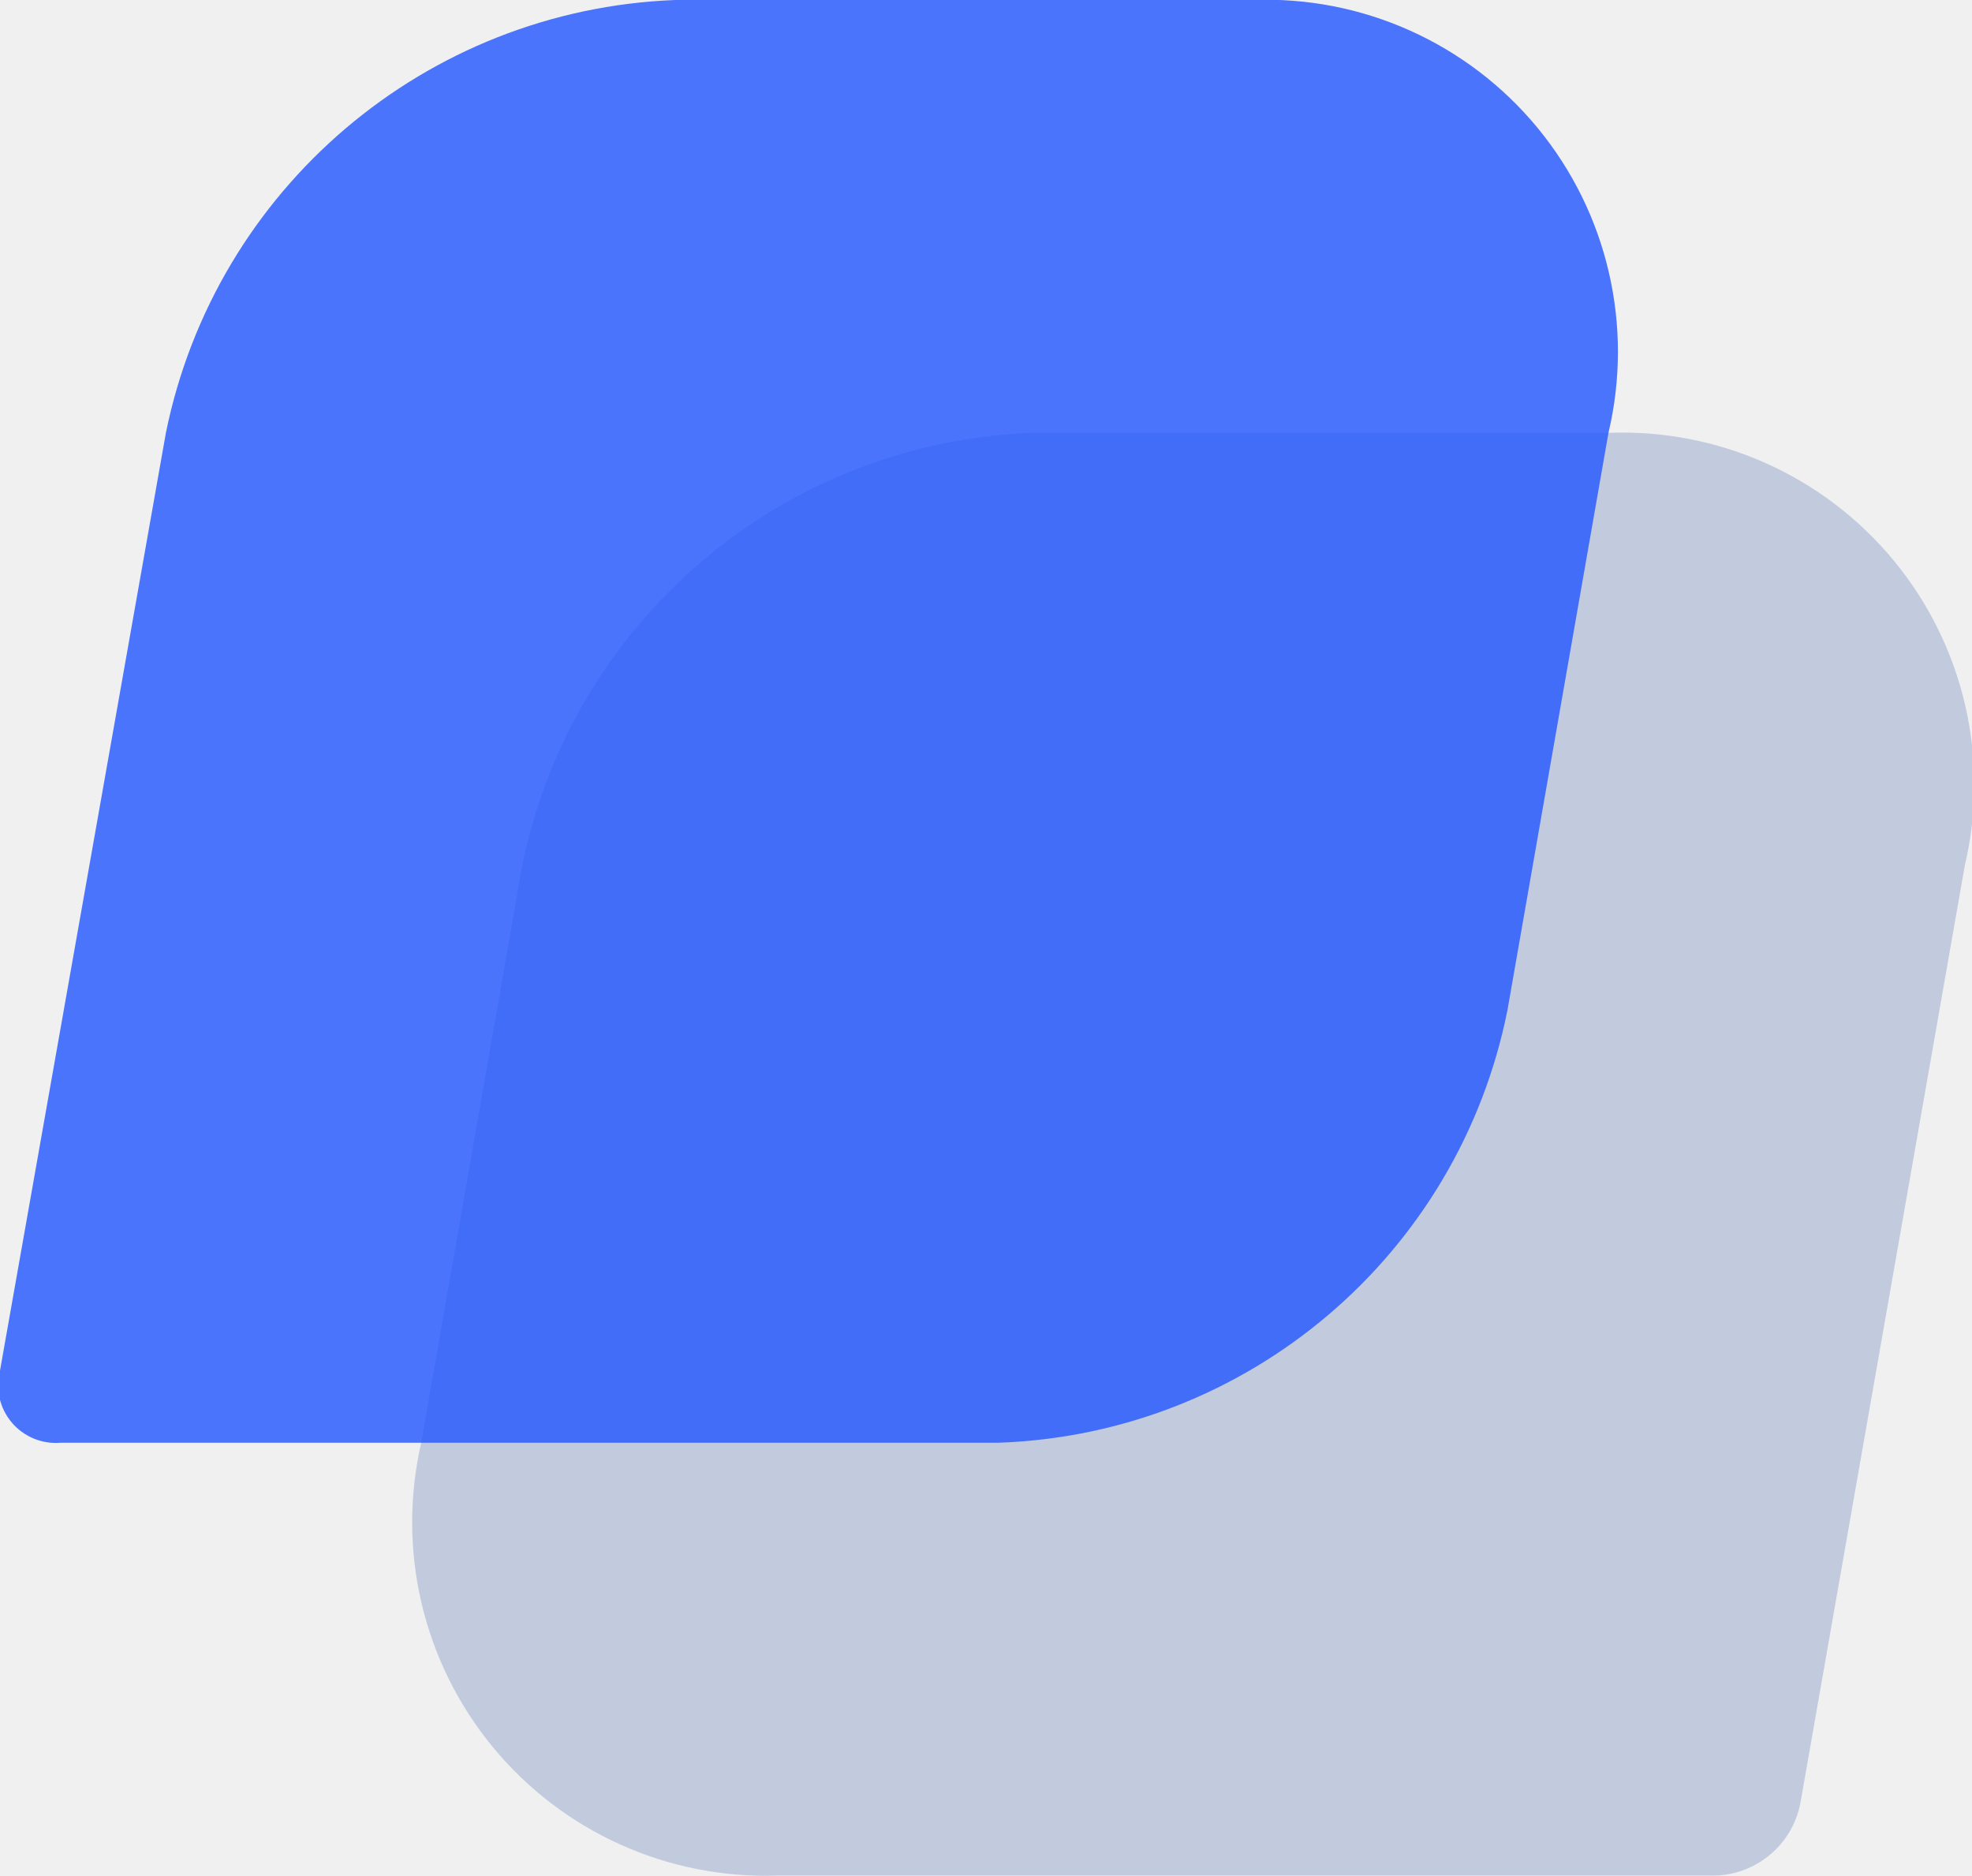
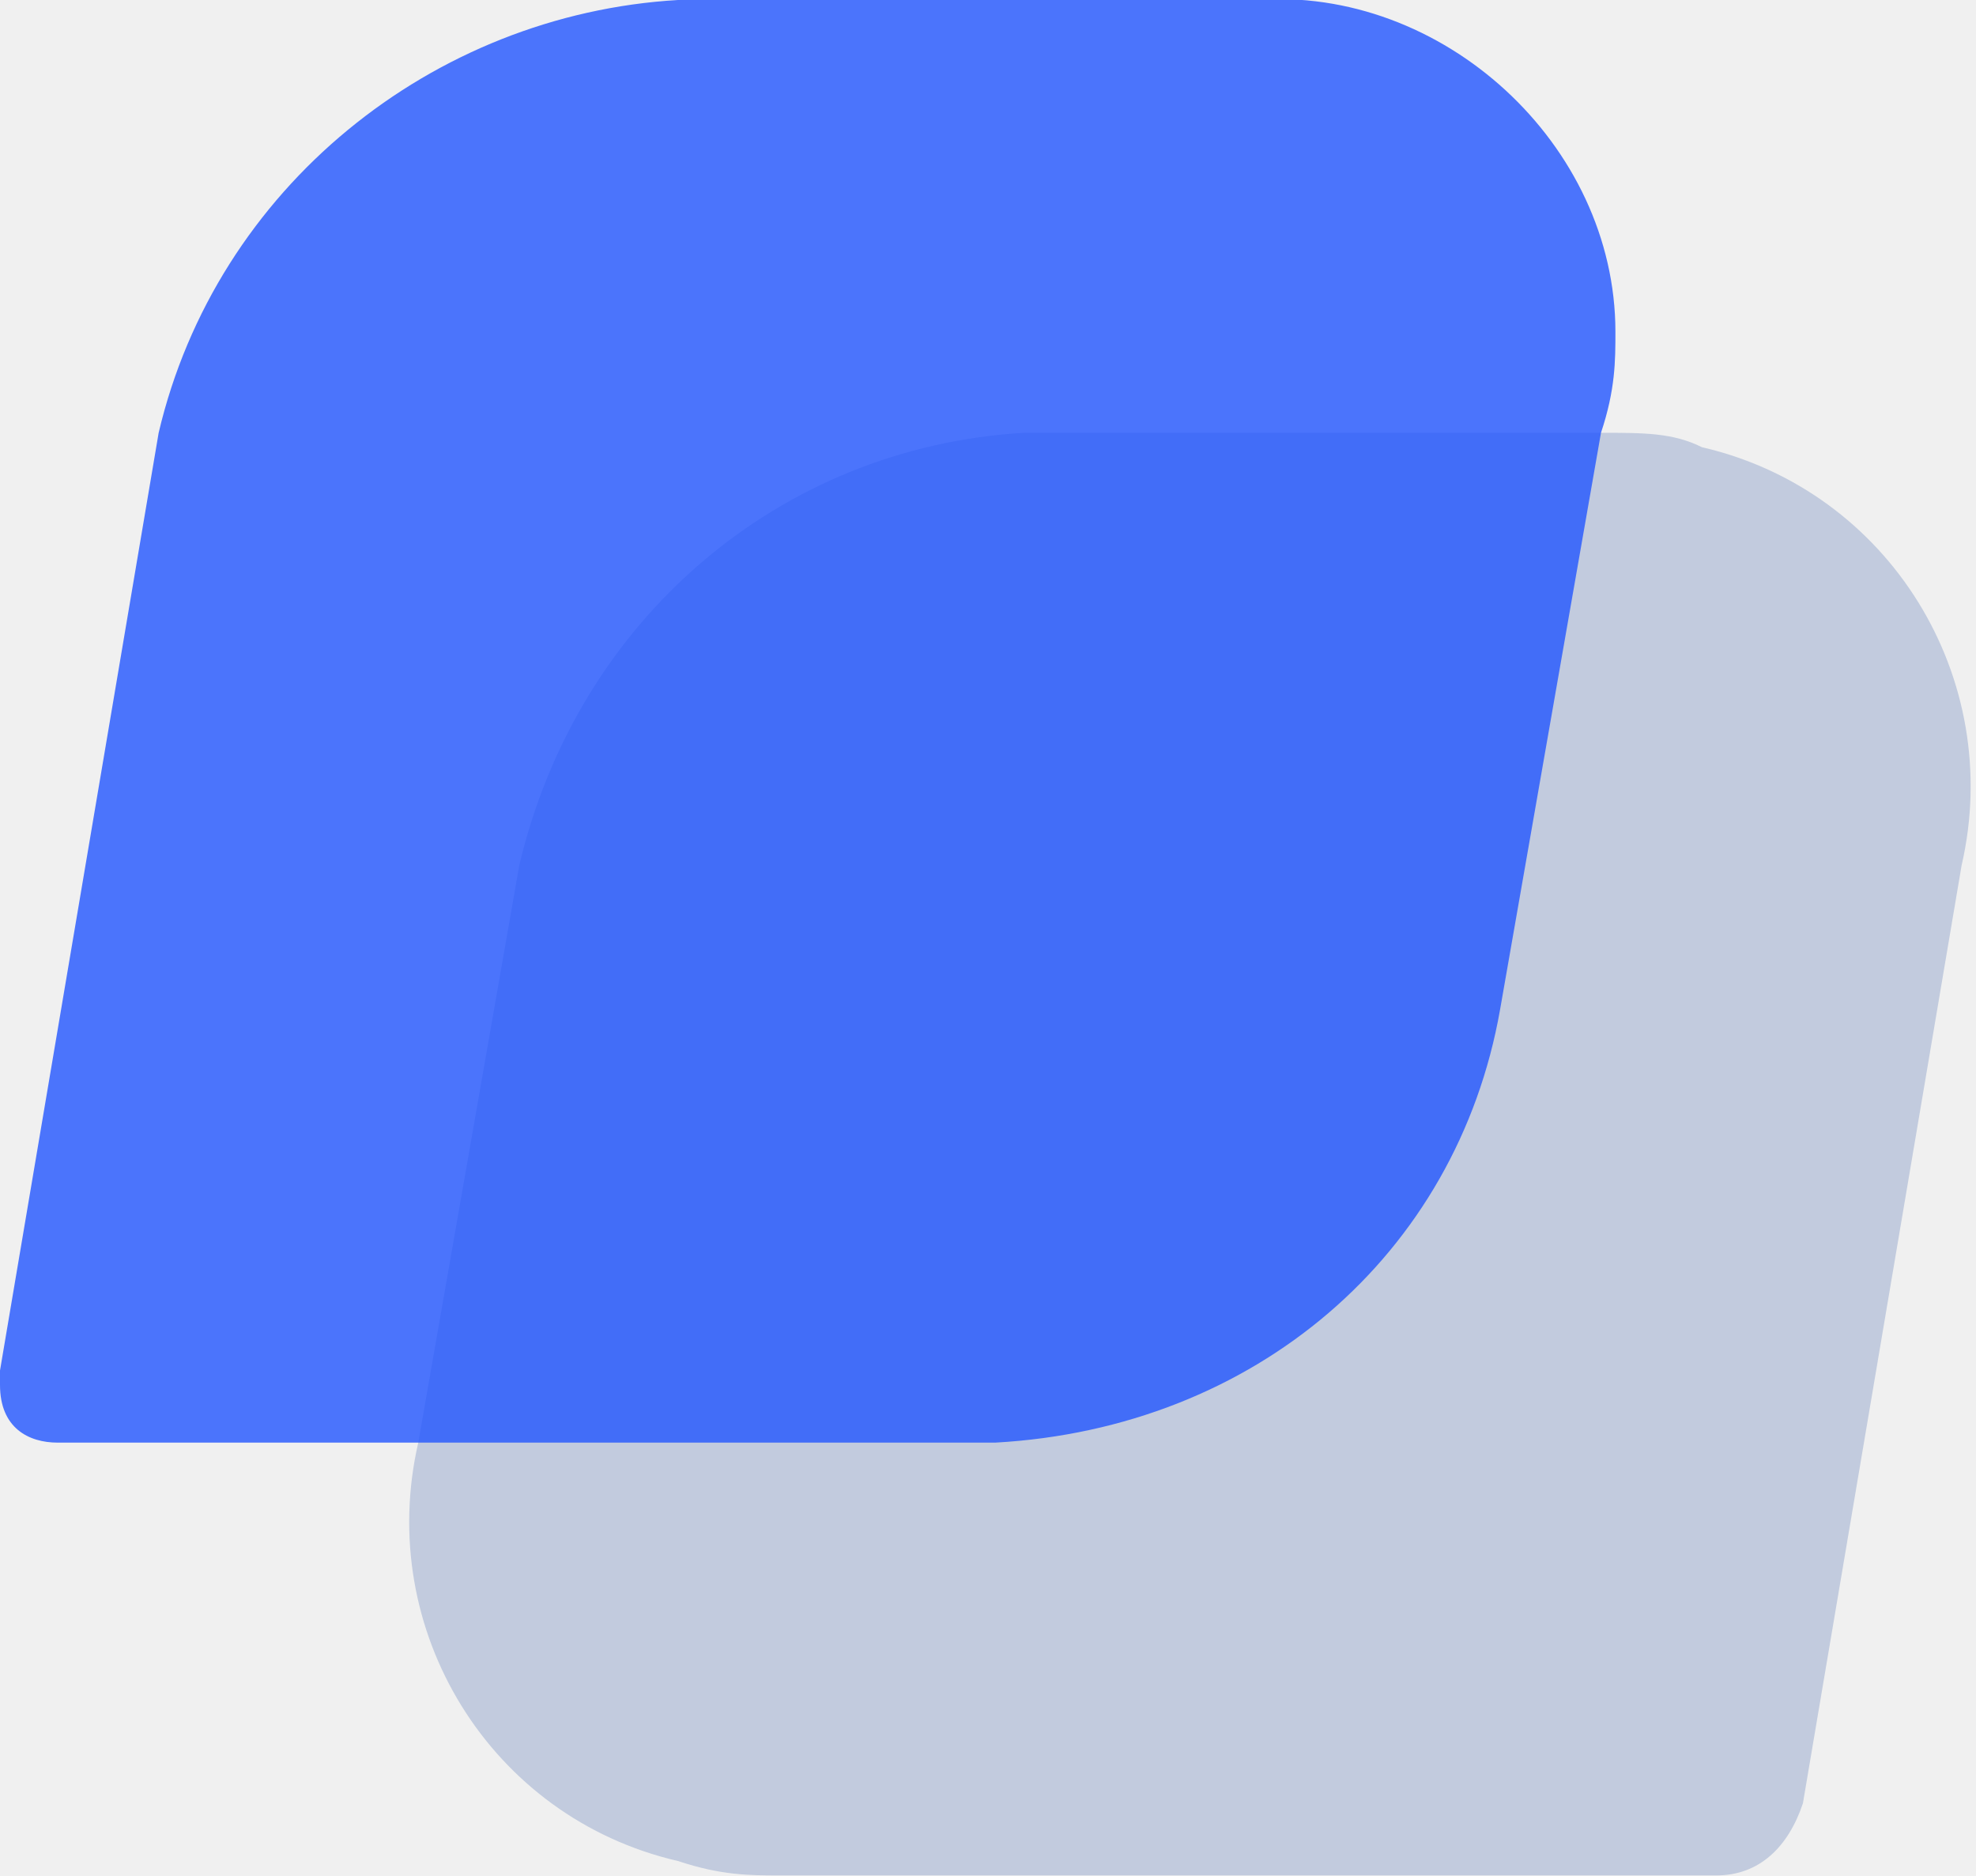
- <svg xmlns="http://www.w3.org/2000/svg" viewBox="0 0 13.67 13">
-   <defs>
-     <style>
- 			.cls-1 {
- 				fill: #b6c2d9;
- 			}
- 			.cls-1, .cls-2 {
- 				opacity: 0.8;
- 			}
- 			.cls-2 {
- 				fill: #25f;
- 			}
- 		</style>
-   </defs>
-   <g id="Layer_2" data-name="Layer 2">
-     <g id="Layer_6" data-name="Layer 6">
-       <path class="cls-1" d="M5.39,13h6.5a.62.62,0,0,0,.59-.5L13.62,6a2.44,2.44,0,0,0-2.47-3h-4A3.75,3.75,0,0,0,3.62,6l-.7,4A2.45,2.45,0,0,0,5.39,13Z" />
-       <path class="cls-2" d="M6.92,10H.42A.4.4,0,0,1,0,9.5L1.15,3A3.75,3.75,0,0,1,4.68,0h4a2.44,2.44,0,0,1,2.47,3l-.7,4A3.73,3.73,0,0,1,6.92,10Z" />
+ <svg xmlns="http://www.w3.org/2000/svg" version="1.1" id="Layer_1" x="0px" y="0px" viewBox="0 0 13.7 13" style="enable-background:new 0 0 13.7 13;" xml:space="preserve">
+   <style type="text/css">
+ 	.st0{fill-rule:evenodd;clip-rule:evenodd;fill:#FFFFFF;}
+ 	.st1{opacity:0.8;fill:#B6C2D9;enable-background:new    ;}
+ 	.st2{opacity:0.8;fill:#2255FF;enable-background:new    ;}
+ 	.st3{fill-rule:evenodd;clip-rule:evenodd;fill:#73848C;}
+ 	.st4{opacity:0.8;fill-rule:evenodd;clip-rule:evenodd;fill:#267FD9;enable-background:new    ;}
+ 	.st5{opacity:0.5;fill-rule:evenodd;clip-rule:evenodd;fill:#267FD9;enable-background:new    ;}
+ 	.st6{fill-rule:evenodd;clip-rule:evenodd;}
+ 	.st7{opacity:0.8;fill-rule:evenodd;clip-rule:evenodd;enable-background:new    ;}
+ 	.st8{opacity:0.5;fill-rule:evenodd;clip-rule:evenodd;enable-background:new    ;}
+ </style>
+   <rect x="-62.2" y="115.4" class="st0" width="24" height="24" />
+   <g id="Layer_2_1_">
+     <g id="Layer_6">
+       <path class="st1" d="M5.4,13h6.5c0.3,0,0.5-0.2,0.6-0.5L13.6,6c0.3-1.3-0.5-2.6-1.8-2.9C11.6,3,11.4,3,11.1,3h-4    C5.4,3.1,4,4.3,3.6,6l-0.7,4c-0.3,1.3,0.5,2.6,1.8,2.9C5,13,5.2,13,5.4,13z" />
+       <path class="st2" d="M6.9,10H0.4C0.2,10,0,9.9,0,9.6c0,0,0-0.1,0-0.1L1.1,3C1.5,1.3,3,0.1,4.7,0h4c1.3-0.1,2.5,1,2.5,2.3    c0,0.2,0,0.4-0.1,0.7l-0.7,4C10.1,8.7,8.7,9.9,6.9,10z" />
    </g>
  </g>
+   <path class="st3" d="M45.3,9.9c-0.5,0-0.9,0.3-1,0.8c-0.2-0.1-0.5-0.1-0.7,0c-0.1-0.5-0.5-0.8-1-0.8c-0.6,0-1,0.5-1,1s0.5,1,1,1  c0.5,0,1-0.4,1-0.9c0.1-0.1,0.3-0.2,0.6,0c0,0.5,0.5,0.9,1,0.9c0.6,0,1-0.5,1-1S45.9,9.9,45.3,9.9z M42.6,11.7  c-0.4,0-0.7-0.3-0.7-0.7c0-0.4,0.3-0.7,0.7-0.7c0.4,0,0.7,0.3,0.7,0.7C43.4,11.4,43,11.7,42.6,11.7z M45.3,11.7  c-0.4,0-0.7-0.3-0.7-0.7c0-0.4,0.3-0.7,0.7-0.7c0.4,0,0.7,0.3,0.7,0.7C46,11.4,45.7,11.7,45.3,11.7z" />
+   <rect x="41.3" y="9.3" class="st3" width="5.3" height="0.3" />
+   <path class="st3" d="M44.9,7.2c-0.1-0.1-0.2-0.2-0.4-0.2L44,7.3l-0.6-0.2l0,0c-0.1,0-0.3,0-0.4,0.2L42.3,9h3.3L44.9,7.2L44.9,7.2z" />
+   <g>
+     <path class="st4" d="M12.9,46.1h-13c-0.6,0-0.9-0.4-0.8-1l2.3-13c0.4-2.2,2.5-4,4.7-4h10c2.2,0,3.7,1.8,3.3,4l-1.8,10   C17.2,44.3,15.1,46.1,12.9,46.1z" />
+     <path class="st5" d="M19.6,52.1h-13c-2.2,0-3.7-1.8-3.3-4l1.8-10c0.4-2.2,2.5-4,4.7-4h10c2.2,0,3.7,1.8,3.3,4l-2.3,13   C20.6,51.7,20.1,52.1,19.6,52.1z" />
+   </g>
+   <g>
+     <path class="st6" d="M12.5,40.6c-0.6,0-1.1,0.4-1.3,0.9c-0.3-0.1-0.5-0.1-0.7,0c0-0.5-0.4-0.9-1-0.9c-0.6,0-1.3,0.5-1.4,1.2   c-0.1,0.6,0.3,1.2,1,1.2c0.6,0,1.2-0.5,1.3-1.1c0.1-0.1,0.4-0.2,0.7,0c-0.1,0.6,0.4,1.1,1,1.1c0.6,0,1.3-0.5,1.4-1.2   C13.6,41.1,13.1,40.6,12.5,40.6z M9.2,42.6c-0.5,0-0.8-0.4-0.7-0.8c0.1-0.5,0.5-0.8,1-0.8s0.8,0.4,0.7,0.8   C10,42.2,9.6,42.6,9.2,42.6z M12.1,42.6c-0.5,0-0.8-0.4-0.7-0.8c0.1-0.5,0.5-0.8,1-0.8c0.5,0,0.8,0.4,0.7,0.8   C13,42.2,12.6,42.6,12.1,42.6z" />
+     <polygon class="st6" points="14.1,39.9 8.1,39.9 8.1,40.2 14,40.2  " />
+     <path class="st6" d="M12.6,37.5c0-0.2-0.2-0.2-0.4-0.2l-0.7,0.2l-0.7-0.2l0,0c-0.2,0-0.3,0-0.4,0.2l-1.1,2H13L12.6,37.5L12.6,37.5z   " />
+   </g>
+   <path class="st7" d="M69,61.9H59c-2.2,0-4.3,1.8-4.7,4l-2.3,13c-0.1,0.5,0.3,1,0.8,1h13c2.2,0,4.3-1.8,4.7-4l1.4-8l0.3-2  C72.7,63.7,71.2,61.9,69,61.9z M66,73.4h-3.7l1.1-2c0.1-0.2,0.3-0.2,0.4-0.2h0l0.7,0.2l0.7-0.2c0.2,0,0.3,0,0.4,0.2v0L66,73.4z   M65,76.7c-0.6,0-1-0.5-1-1.1c-0.3-0.2-0.6-0.1-0.7,0c-0.1,0.6-0.7,1.1-1.3,1.1c-0.6,0-1.1-0.5-1-1.2s0.7-1.2,1.4-1.2  c0.6,0,0.9,0.4,1,0.9c0.2-0.1,0.5-0.1,0.7,0c0.2-0.5,0.7-0.9,1.3-0.9c0.6,0,1.1,0.5,1,1.2C66.3,76.2,65.6,76.7,65,76.7z M67,74h-6  l0.1-0.3h6L67,74z M65.4,74.7c-0.5,0-0.9,0.4-1,0.8c-0.1,0.5,0.2,0.8,0.7,0.8c0.5,0,0.9-0.4,1-0.8C66.1,75.1,65.8,74.7,65.4,74.7z   M62.4,74.7c-0.5,0-0.9,0.4-1,0.8c-0.1,0.5,0.2,0.8,0.7,0.8s0.9-0.4,1-0.8C63.1,75.1,62.8,74.7,62.4,74.7z" />
+   <path class="st8" d="M72.6,67.9h-10c-2.2,0-4.3,1.8-4.7,4l-1.4,8l-0.4,2c-0.4,2.2,1.1,4,3.3,4h13c0.5,0,1.1-0.5,1.2-1l2.3-13  C76.3,69.7,74.9,67.9,72.6,67.9z M63.3,71.3c0.1-0.2,0.3-0.2,0.4-0.2h0l0.7,0.2l0.7-0.2c0.2,0,0.3,0,0.4,0.2v0l0.4,2h-3.7L63.3,71.3  z M61,73.7h6L67,74h-6L61,73.7z M65,76.7c-0.6,0-1-0.5-1-1.1c-0.3-0.2-0.6-0.1-0.7,0c-0.1,0.6-0.7,1.1-1.3,1.1c-0.6,0-1.1-0.5-1-1.2  s0.7-1.2,1.4-1.2c0.6,0,0.9,0.4,1,0.9c0.2-0.1,0.5-0.1,0.7,0c0.2-0.5,0.7-0.9,1.3-0.9c0.6,0,1.1,0.5,1,1.2  C66.3,76.2,65.6,76.7,65,76.7z M65.4,74.7c-0.5,0-0.9,0.4-1,0.8c-0.1,0.5,0.2,0.8,0.7,0.8c0.5,0,0.9-0.4,1-0.8  C66.1,75.1,65.8,74.7,65.4,74.7z M62.4,74.7c-0.5,0-0.9,0.4-1,0.8c-0.1,0.5,0.2,0.8,0.7,0.8s0.9-0.4,1-0.8  C63.1,75.1,62.8,74.7,62.4,74.7z" />
+   <path class="st7" d="M52.9,24.1h-10c-2.2,0-4.3,1.8-4.7,4l-2.3,13c-0.1,0.6,0.3,1,0.8,1h13c2.2,0,4.3-1.8,4.7-4l1.4-8l0.4-2  C56.6,25.9,55.2,24.1,52.9,24.1z M51.4,38.5c-0.2,1-1.1,1.7-2,1.7c-0.9,0-1.5-0.7-1.4-1.6c-0.4-0.3-0.8-0.1-1,0  c-0.2,0.9-1.1,1.6-2,1.6c-1,0-1.6-0.8-1.4-1.7c0.2-1,1.1-1.7,2-1.7c0.8,0,1.4,0.6,1.4,1.3c0.3-0.1,0.7-0.2,1.1,0  c0.3-0.8,1.1-1.3,1.9-1.3C51,36.8,51.6,37.5,51.4,38.5z M52.3,36.3h-8.9l0.1-0.5h8.9L52.3,36.3z M45.3,35.3l1.6-3  c0.1-0.2,0.4-0.4,0.6-0.3h0l1,0.3l1.1-0.3c0.3-0.1,0.5,0.1,0.6,0.3l0,0l0.6,3H45.3z M49.9,37.3c-0.7,0-1.3,0.5-1.4,1.2  s0.3,1.2,1,1.2c0.7,0,1.3-0.6,1.5-1.2S50.6,37.3,49.9,37.3z M45.5,37.3c-0.7,0-1.3,0.5-1.4,1.2c-0.1,0.7,0.3,1.2,1,1.2  s1.3-0.6,1.5-1.2S46.2,37.3,45.5,37.3z" />
+   <g>
+     <path class="st8" d="M56.6,30.1h-10c-2.2,0-4.3,1.8-4.7,4l-1.4,8l-0.3,2c-0.4,2.2,1.1,4,3.3,4h13c0.5,0,1.1-0.4,1.2-1l2.3-13   C60.3,31.9,58.8,30.1,56.6,30.1z M46.9,32.3c0.1-0.2,0.4-0.4,0.6-0.3h0l1,0.3l1.1-0.3c0.3-0.1,0.5,0.1,0.6,0.3l0,0l0.6,3h-5.5   L46.9,32.3z M43.5,35.8h8.9l-0.1,0.5h-8.9L43.5,35.8z M49.4,40.2c-0.9,0-1.5-0.7-1.4-1.6c-0.4-0.3-0.8-0.1-1,0   c-0.2,0.9-1.1,1.6-2,1.6c-1,0-1.6-0.8-1.4-1.7c0.2-1,1.1-1.7,2-1.7c0.8,0,1.4,0.6,1.4,1.3c0.3-0.1,0.7-0.2,1.1,0   c0.3-0.8,1.1-1.3,1.9-1.3c1,0,1.6,0.8,1.4,1.7C51.3,39.4,50.4,40.2,49.4,40.2z M49.9,37.3c-0.7,0-1.3,0.5-1.4,1.2s0.3,1.2,1,1.2   c0.7,0,1.3-0.6,1.5-1.2S50.6,37.3,49.9,37.3z M45.5,37.3c-0.7,0-1.3,0.5-1.4,1.2c-0.1,0.7,0.3,1.2,1,1.2s1.3-0.6,1.5-1.2   S46.2,37.3,45.5,37.3z" />
+   </g>
+   <path class="st4" d="M-11.6,98.2h-13c-0.6,0-1-0.4-1-1v-13c0-2.2,1.8-4,4-4h10c2.2,0,4,1.8,4,4v10C-7.6,96.5-9.4,98.2-11.6,98.2z" />
+   <circle class="st6" cx="-23.6" cy="96.2" r="1" />
+   <path class="st5" d="M-4.6,102.2h-13c-2.2,0-4-1.8-4-4v-10c0-2.2,1.8-4,4-4h10c2.2,0,4,1.8,4,4v13C-3.6,101.8-4.1,102.2-4.6,102.2z" />
+   <circle class="st6" cx="-11.6" cy="100.2" r="1" />
+   <circle class="st6" cx="-8.6" cy="100.2" r="1" />
+   <circle class="st6" cx="-5.6" cy="100.2" r="1" />
+   <path class="st3" d="M-12.1,92c-0.9,0-1.7,0.6-1.9,1.5c-0.5-0.2-0.9-0.1-1.2,0c-0.2-0.9-1-1.5-1.9-1.5c-1.1,0-1.9,0.9-1.9,1.9  c0,1.1,0.9,1.9,1.9,1.9c1,0,1.9-0.8,1.9-1.8c0.2-0.1,0.6-0.3,1.1,0c0.1,1,0.9,1.8,1.9,1.8c1.1,0,1.9-0.9,1.9-1.9  C-10.2,92.9-11,92-12.1,92z M-17.1,95.3c-0.8,0-1.4-0.6-1.4-1.4c0-0.8,0.6-1.4,1.4-1.4c0.8,0,1.4,0.6,1.4,1.4  C-15.7,94.7-16.3,95.3-17.1,95.3z M-12.1,95.3c-0.8,0-1.4-0.6-1.4-1.4c0-0.8,0.6-1.4,1.4-1.4s1.4,0.6,1.4,1.4  C-10.7,94.7-11.3,95.3-12.1,95.3z" />
+   <rect x="-19.6" y="90.9" class="st3" width="10" height="0.6" />
+   <path class="st3" d="M-12.8,86.9c-0.1-0.3-0.4-0.4-0.7-0.3l-1.2,0.4l-1.2-0.4l0,0c-0.3-0.1-0.6,0.1-0.7,0.3l-1.3,3.4h6.2L-12.8,86.9  L-12.8,86.9z" />
+   <g>
+     <path class="st4" d="M22.4,102.3h-13c-0.6,0-0.9-0.4-0.8-1l2.3-13c0.4-2.2,2.5-4,4.7-4h10c2.2,0,3.7,1.8,3.3,4l-1.8,10   C26.7,100.5,24.6,102.3,22.4,102.3z" />
+     <ellipse transform="matrix(0.7375 -0.6753 0.6753 0.7375 -64.9113 33.5969)" class="st6" cx="10.8" cy="100.3" rx="1.1" ry="0.9" />
+   </g>
+   <g>
+     <path class="st5" d="M29,108.3H16c-2.2,0-3.7-1.8-3.3-4l1.8-10c0.4-2.2,2.5-4,4.7-4h10c2.2,0,3.7,1.8,3.3,4l-2.3,13   C30.1,107.9,29.6,108.3,29,108.3z" />
+     <ellipse transform="matrix(0.7375 -0.6753 0.6753 0.7375 -65.9106 43.026)" class="st6" cx="22.4" cy="106.3" rx="1.1" ry="0.9" />
+     <ellipse transform="matrix(0.7375 -0.6753 0.6753 0.7375 -65.1231 45.052)" class="st6" cx="25.4" cy="106.3" rx="1.1" ry="0.9" />
+     <ellipse transform="matrix(0.7375 -0.6753 0.6753 0.7375 -64.3356 47.078)" class="st6" cx="28.4" cy="106.3" rx="1.1" ry="0.9" />
+   </g>
+   <g>
+     <path class="st3" d="M22.9,97.1c-0.9,0-1.8,0.6-2.2,1.5c-0.4-0.2-0.9-0.1-1.2,0c-0.1-0.9-0.7-1.5-1.6-1.5c-1.1,0-2.1,0.9-2.3,1.9   c-0.2,1.1,0.5,1.9,1.6,1.9c1,0,2-0.8,2.2-1.8c0.2-0.1,0.7-0.3,1.1,0c-0.1,1,0.6,1.8,1.6,1.8c1.1,0,2.1-0.9,2.3-1.9   S24,97.1,22.9,97.1z M17.3,100.4c-0.8,0-1.3-0.6-1.1-1.4c0.1-0.8,0.9-1.4,1.6-1.4c0.8,0,1.3,0.6,1.1,1.4   C18.8,99.8,18.1,100.4,17.3,100.4z M22.3,100.4c-0.8,0-1.3-0.6-1.1-1.4c0.1-0.8,0.9-1.4,1.6-1.4c0.8,0,1.3,0.6,1.1,1.4   C23.8,99.8,23.1,100.4,22.3,100.4z" />
+     <polygon class="st3" points="25.6,95.9 15.6,95.9 15.5,96.5 25.5,96.5  " />
+     <path class="st3" d="M23.2,92c-0.1-0.3-0.3-0.4-0.6-0.3l-1.2,0.4l-1.1-0.4l0,0c-0.3-0.1-0.6,0.1-0.7,0.3l-1.9,3.4h6.2L23.2,92   L23.2,92z" />
+   </g>
+   <text transform="matrix(1 0 0 1 960 540)" style="font-family:'MyriadPro-Regular'; font-size:12px;">https://hiepdeep.github.io/library/pictures/anony.svg</text>
+   <g>
+     <path class="st8" d="M-22.8,129c-0.1,0.8-0.9,1.4-1.6,1.4c-0.8,0-1.3-0.6-1.2-1.4c0.1-0.8,0.9-1.4,1.6-1.4   C-23.1,127.6-22.6,128.3-22.8,129z" />
+     <path class="st7" d="M-22.8,129c-0.1,0.8-0.9,1.4-1.6,1.4c-0.8,0-1.3-0.6-1.2-1.4c0.1-0.8,0.9-1.4,1.6-1.4   C-23.1,127.6-22.6,128.3-22.8,129z" />
+     <path class="st8" d="M-17.8,129c-0.1,0.8-0.9,1.4-1.6,1.4c-0.8,0-1.3-0.6-1.2-1.4c0.1-0.8,0.9-1.4,1.6-1.4   C-18.1,127.6-17.6,128.3-17.8,129z" />
+     <path class="st7" d="M-17.8,129c-0.1,0.8-0.9,1.4-1.6,1.4c-0.8,0-1.3-0.6-1.2-1.4c0.1-0.8,0.9-1.4,1.6-1.4   C-18.1,127.6-17.6,128.3-17.8,129z" />
+     <path class="st7" d="M-16.2,114.3h-10c-2.2,0-4.3,1.8-4.7,4l-2.3,13c-0.1,0.5,0.3,1,0.8,1h13c2.2,0,4.3-1.8,4.7-4l1.4-8l0.4-2   C-12.5,116.1-13.9,114.3-16.2,114.3z M-31.2,131.3c-0.5,0-0.9-0.5-0.8-1s0.6-1,1.2-1c0.5,0,0.9,0.5,0.8,1S-30.6,131.3-31.2,131.3z    M-17.2,129c-0.2,1.1-1.2,1.9-2.3,1.9c-1,0-1.7-0.8-1.6-1.8c-0.5-0.3-1-0.1-1.1,0c-0.2,1-1.2,1.8-2.2,1.8c-1.1,0-1.8-0.9-1.6-1.9   c0.2-1.1,1.2-1.9,2.3-1.9c0.9,0,1.6,0.6,1.6,1.5c0.3-0.1,0.8-0.2,1.2,0c0.3-0.9,1.2-1.5,2.1-1.5C-17.7,127.1-17,127.9-17.2,129z    M-16.2,126.5h-10l0.1-0.6h10L-16.2,126.5z M-24.1,125.4l1.9-3.3c0.1-0.3,0.5-0.4,0.7-0.3h0l1.1,0.4l1.2-0.4c0.3-0.1,0.6,0,0.6,0.3   l0,0l0.7,3.3H-24.1z" />
+     <path class="st8" d="M-12.5,120.3h-10c-2.2,0-4.3,1.8-4.7,4l-1.4,8l-0.4,2c-0.4,2.2,1.1,4,3.3,4h13c0.5,0,1.1-0.5,1.2-1l2.3-13   C-8.8,122.1-10.3,120.3-12.5,120.3z M-22.3,122c0.1-0.3,0.5-0.4,0.7-0.3h0l1.1,0.4l1.2-0.4c0.3-0.1,0.6,0,0.6,0.3l0,0l0.7,3.3h-6.2   L-22.3,122z M-26.1,126h10l-0.1,0.6h-10L-26.1,126z M-19.5,131c-1,0-1.7-0.8-1.6-1.8c-0.5-0.3-1-0.1-1.1,0c-0.2,1-1.2,1.8-2.2,1.8   c-1.1,0-1.8-0.9-1.6-1.9c0.2-1.1,1.2-1.9,2.3-1.9c0.9,0,1.6,0.6,1.6,1.5c0.3-0.1,0.8-0.2,1.2,0c0.3-0.9,1.2-1.5,2.1-1.5   c1.1,0,1.8,0.9,1.6,1.9C-17.4,130.1-18.4,131-19.5,131z M-19.5,137.3c-0.5,0-0.9-0.5-0.8-1c0.1-0.5,0.6-1,1.2-1   c0.5,0,0.9,0.5,0.8,1C-18.4,136.9-19,137.3-19.5,137.3z M-16.5,137.3c-0.5,0-0.9-0.5-0.8-1c0.1-0.5,0.6-1,1.2-1   c0.5,0,0.9,0.5,0.8,1C-15.4,136.9-16,137.3-16.5,137.3z M-13.5,137.3c-0.6,0-0.9-0.5-0.8-1c0.1-0.5,0.6-1,1.2-1   c0.5,0,0.9,0.5,0.8,1C-12.4,136.9-13,137.3-13.5,137.3z" />
+   </g>
</svg>
